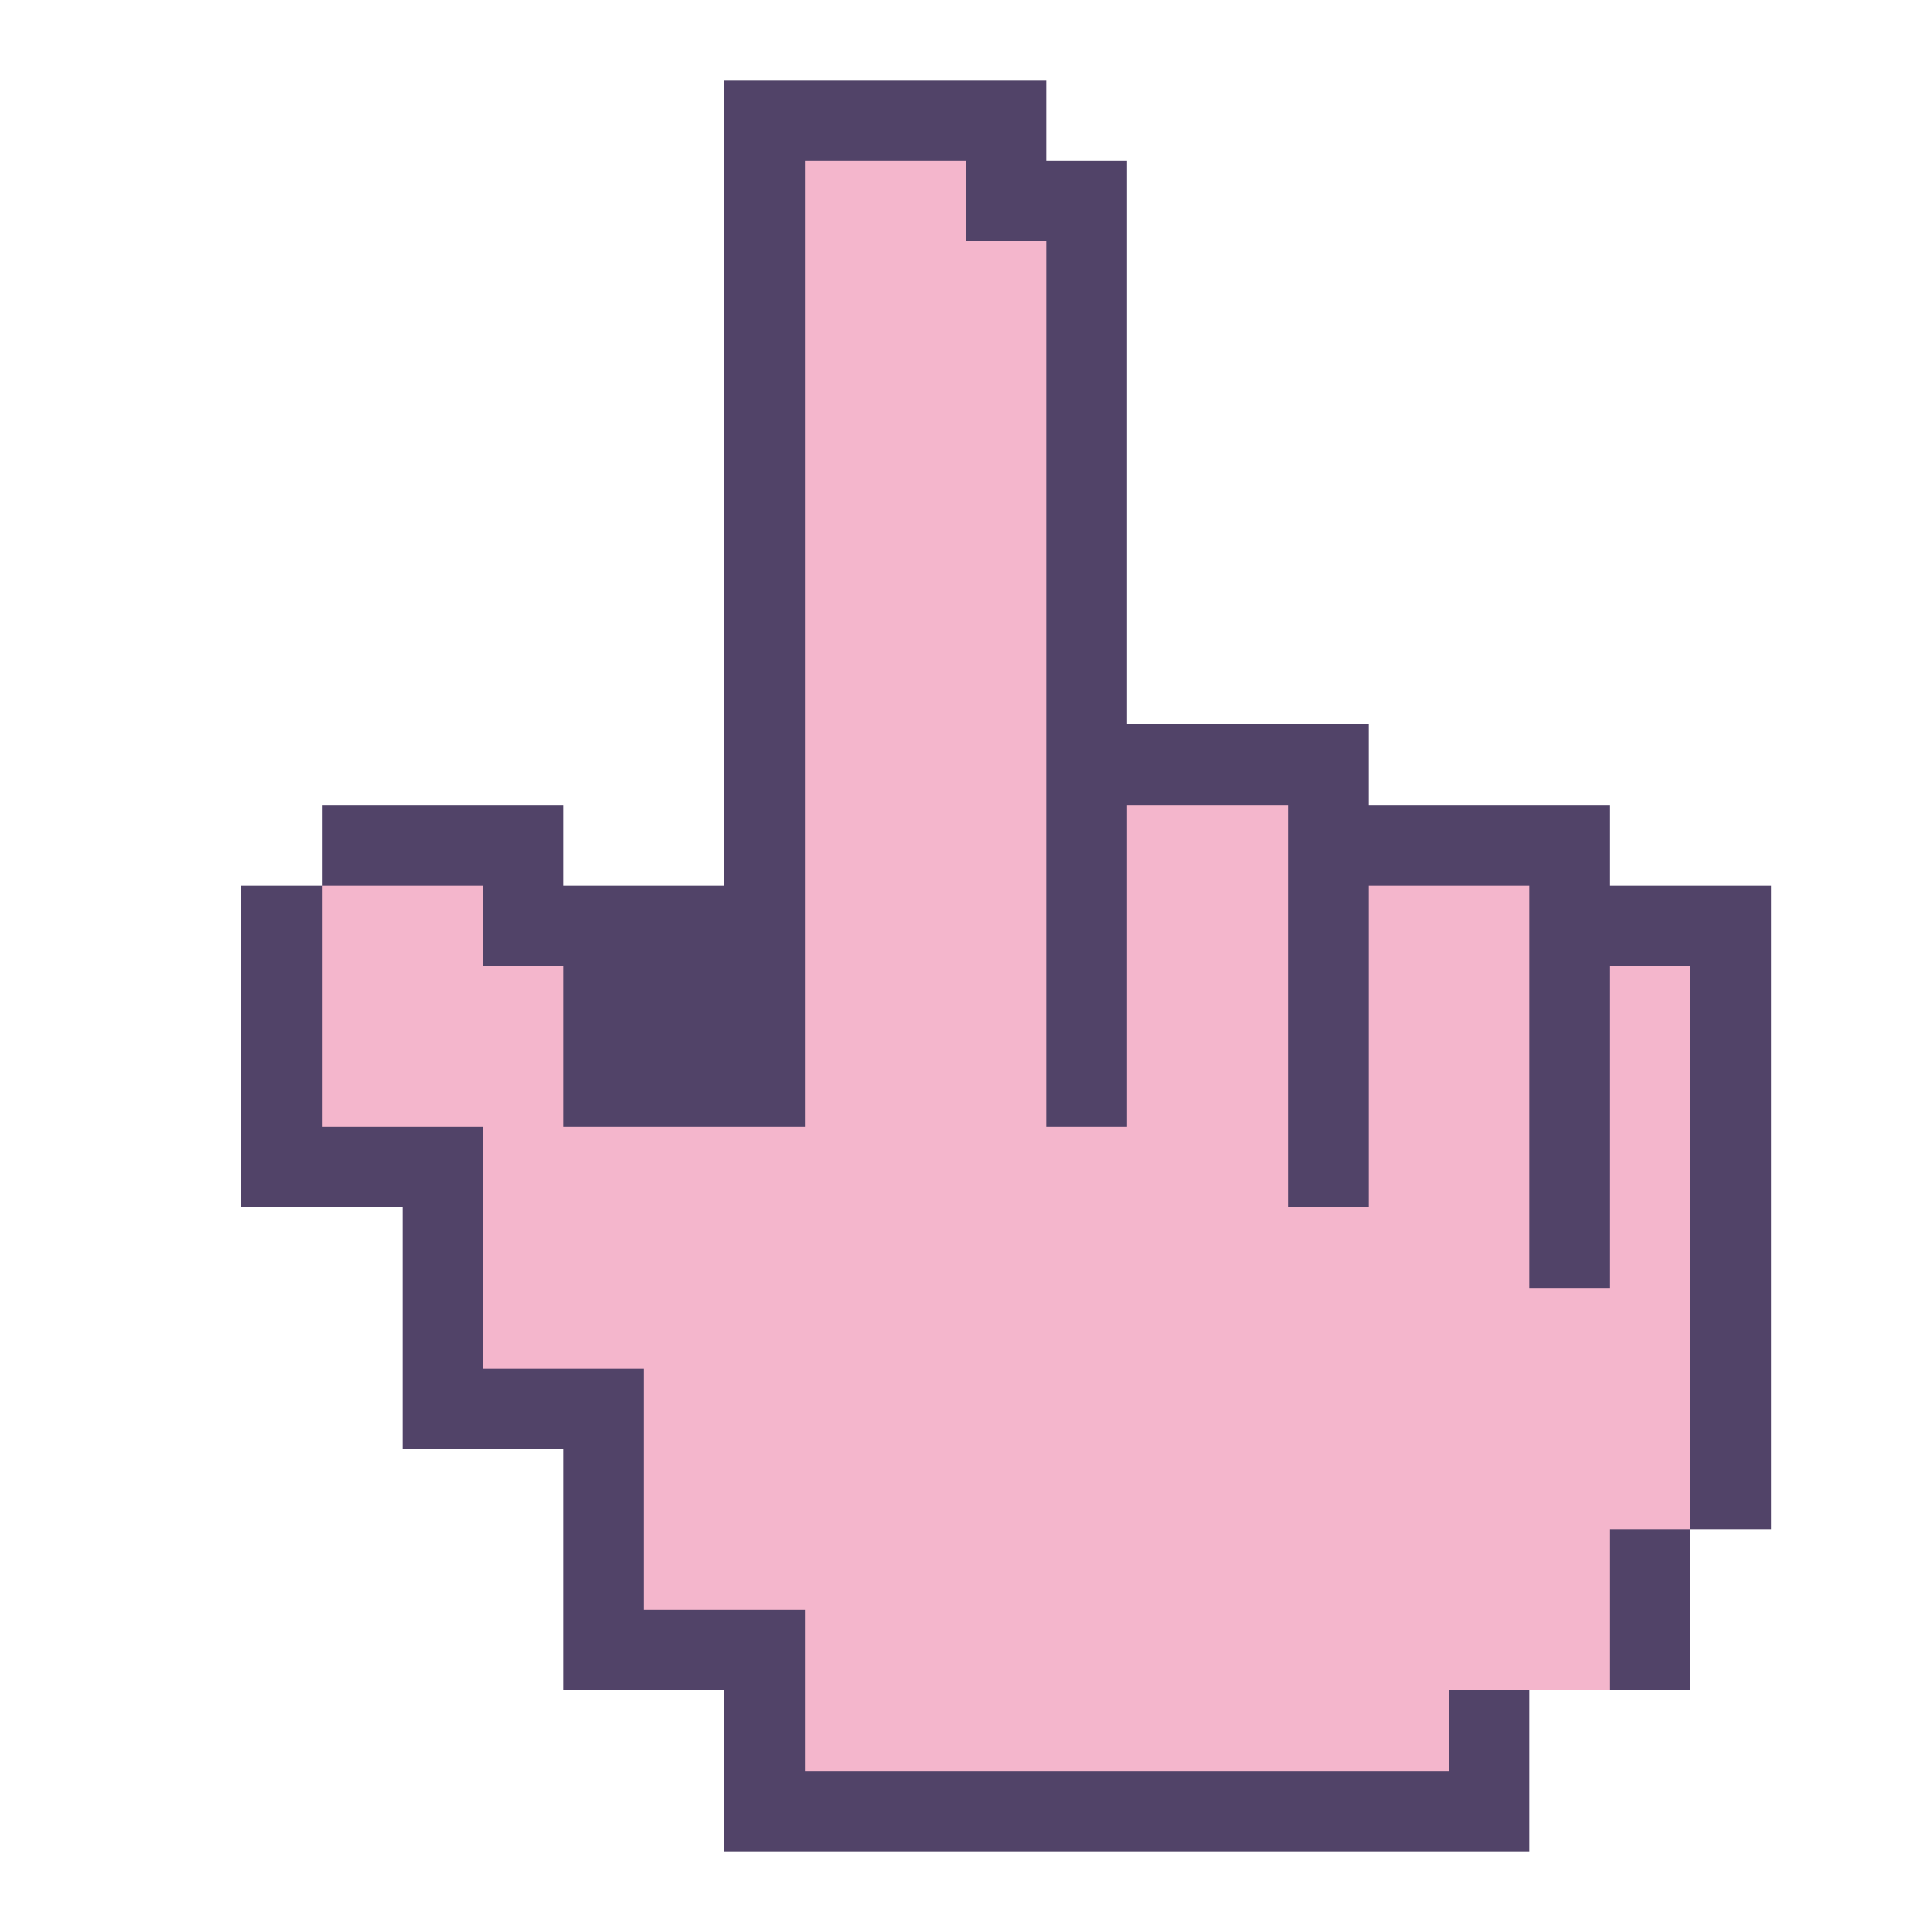
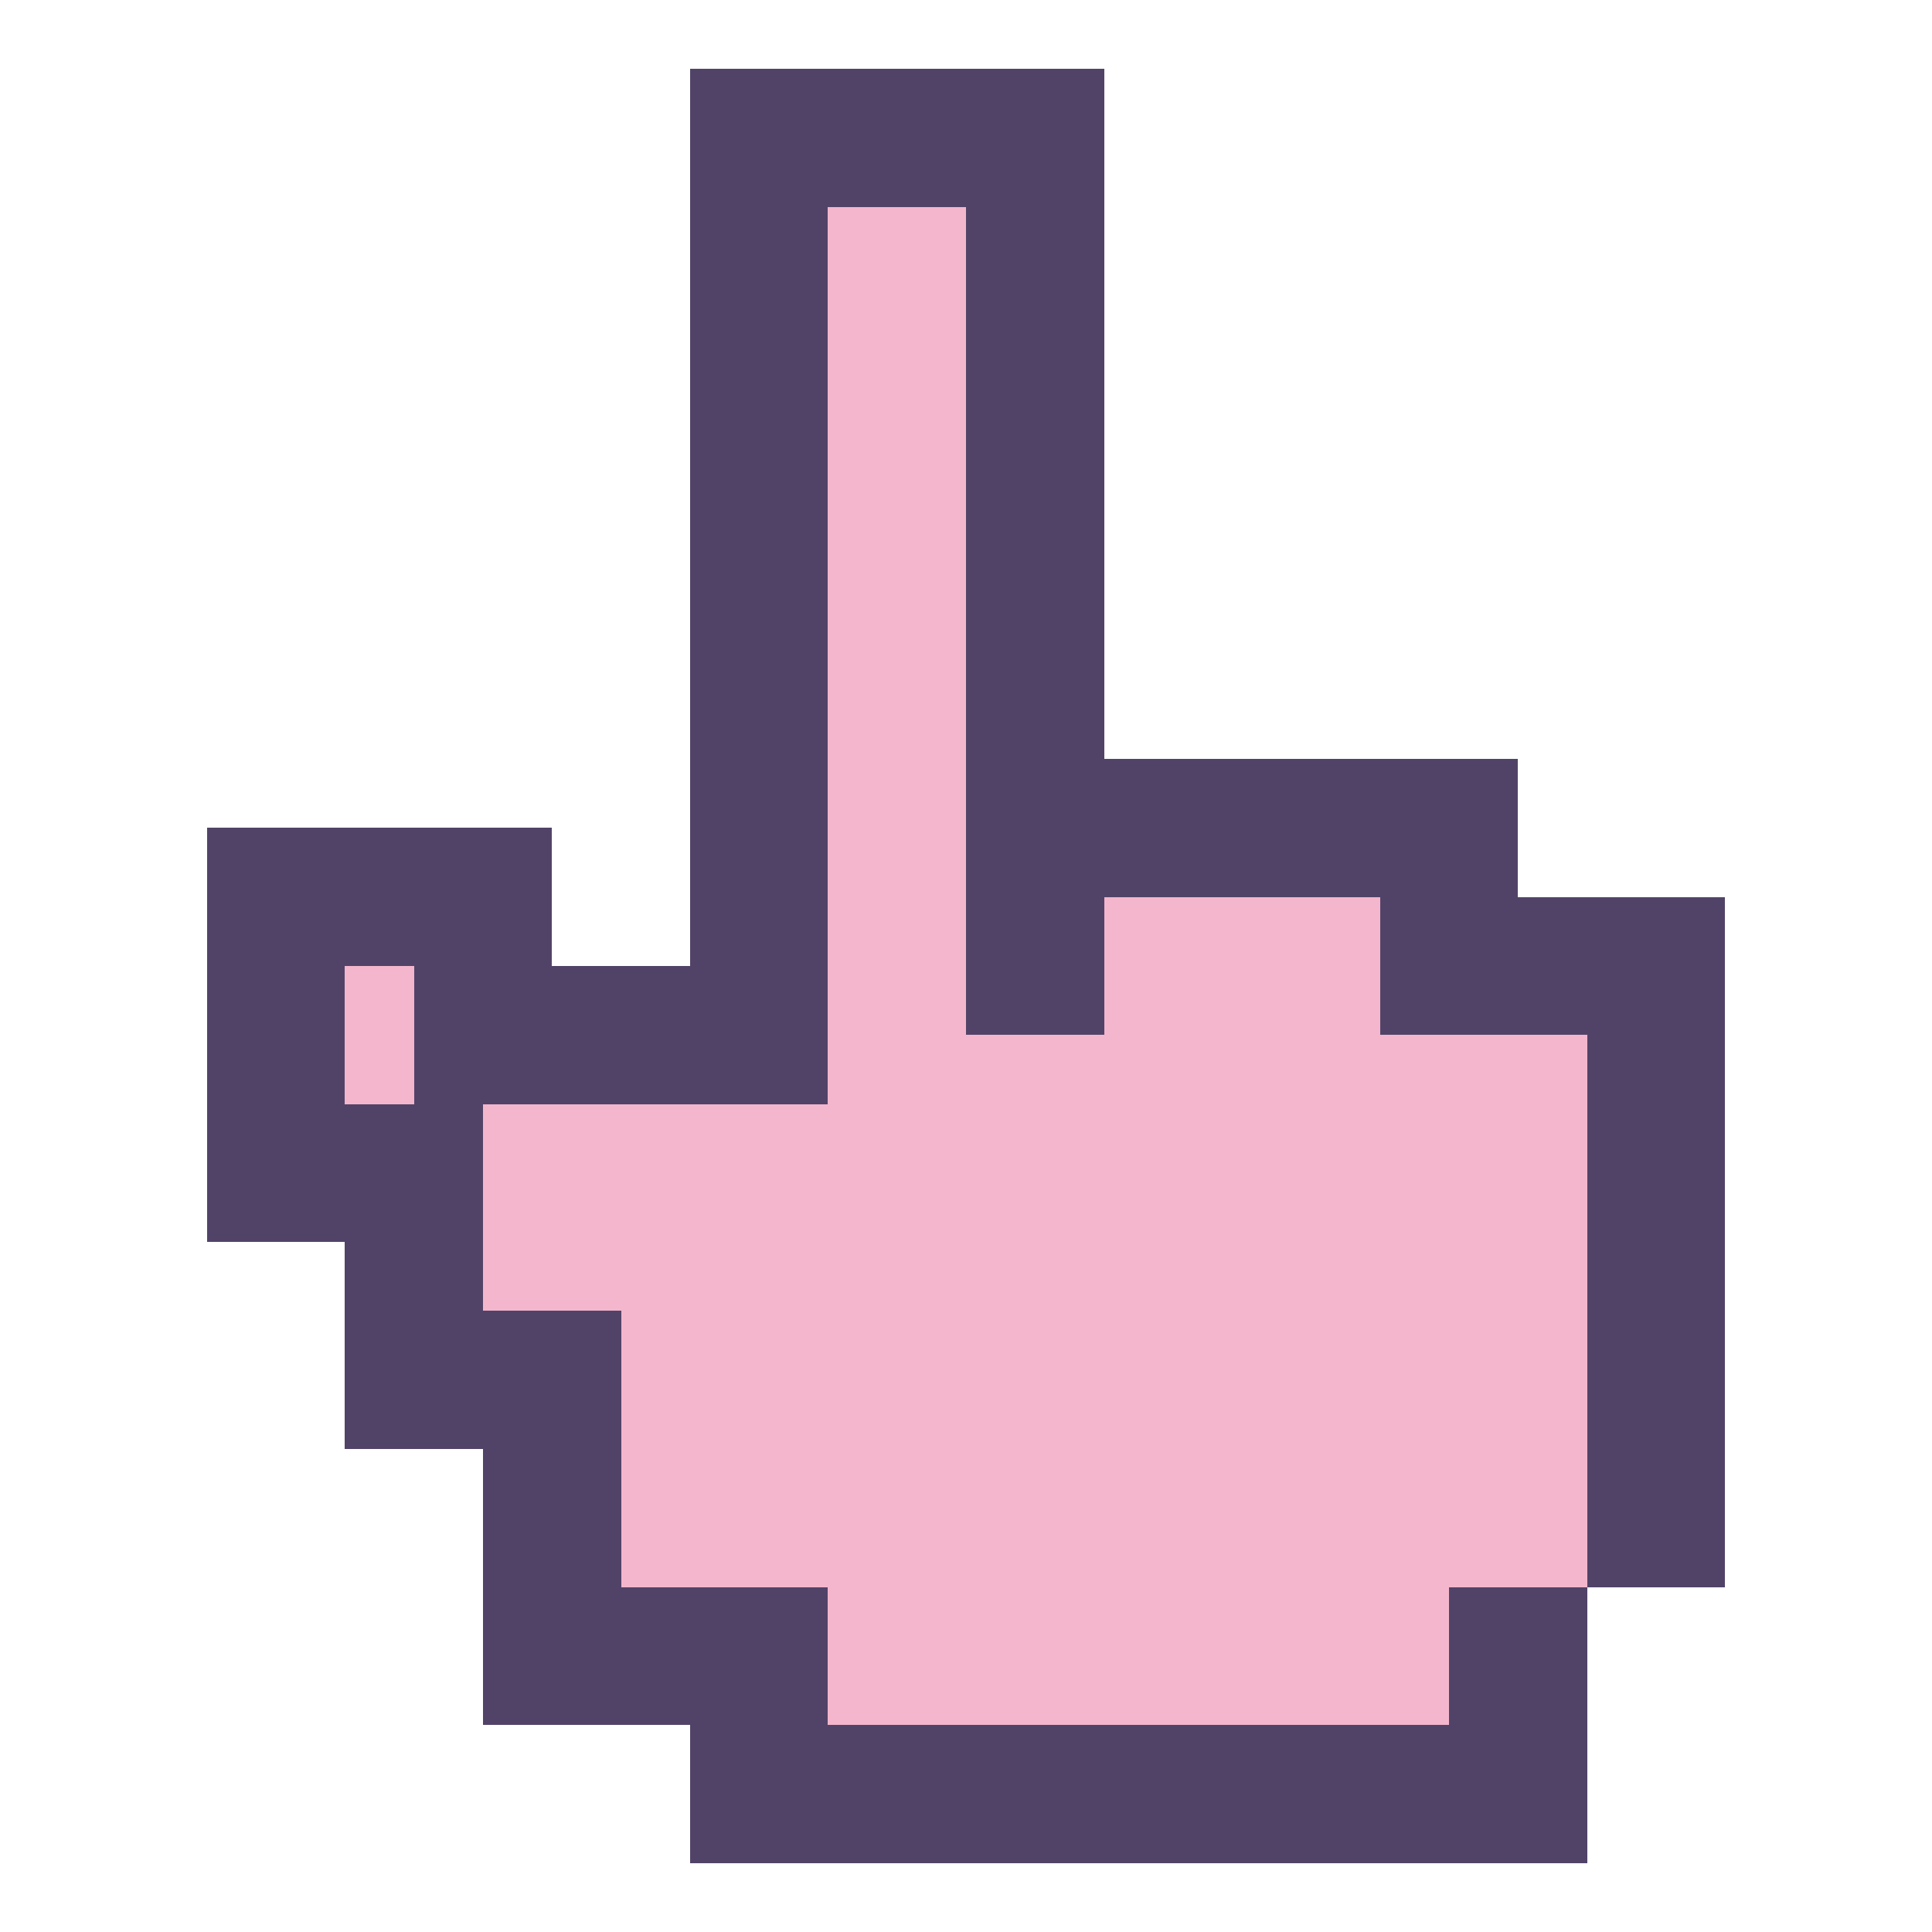
- <svg xmlns="http://www.w3.org/2000/svg" width="24" height="24" viewBox="0 0 24 24" shape-rendering="crispEdges">
-   <path fill="#514368" d="M9 1h4v1h1v7h3v1h3v1h2v8h-1v2h-2v2H9v-2H7v-3H5v-3H3v-4h1v-1h3v1h2z" />
-   <path fill="#f4b6cc" d="M10 2h2v1h1v11h1v-4h2v5h1v-4h2v5h1v-4h1v7h-1v2h-2v1h-8v-2H8v-3H6v-3H4v-3h2v1h1v2h3z" />
+ <svg xmlns="http://www.w3.org/2000/svg" width="28" height="28" viewBox="0 0 28 28" shape-rendering="crispEdges">
+   <path fill="#514368" d="M10 1h6v10h6v2h3v10h-2v4H10v-2H7v-4H5v-3H3v-6h5v2h2z" />
+   <path fill="#f4b6cc" d="M12 3h2v12h2v-2h4v2h3v8h-2v2H12v-2H9v-4H7v-3H5v-2h1v2h6z" />
</svg>
